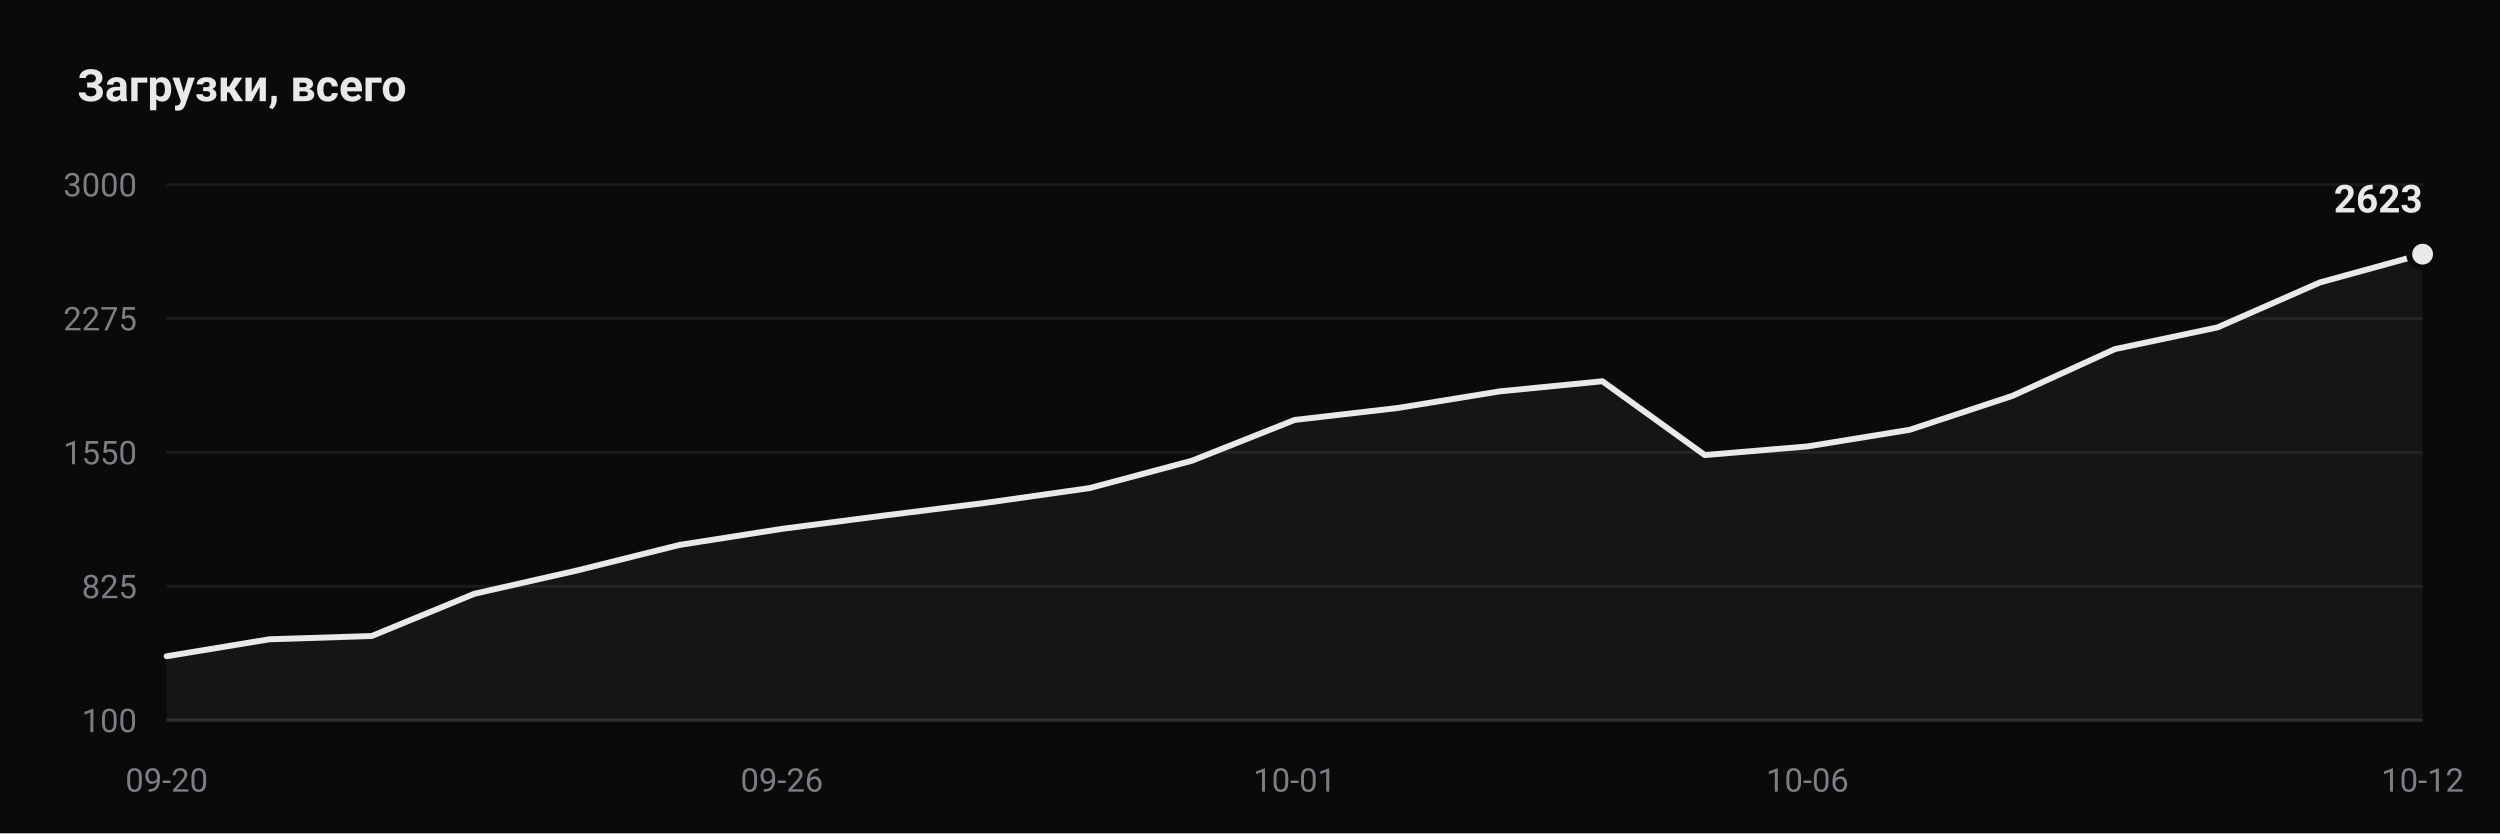
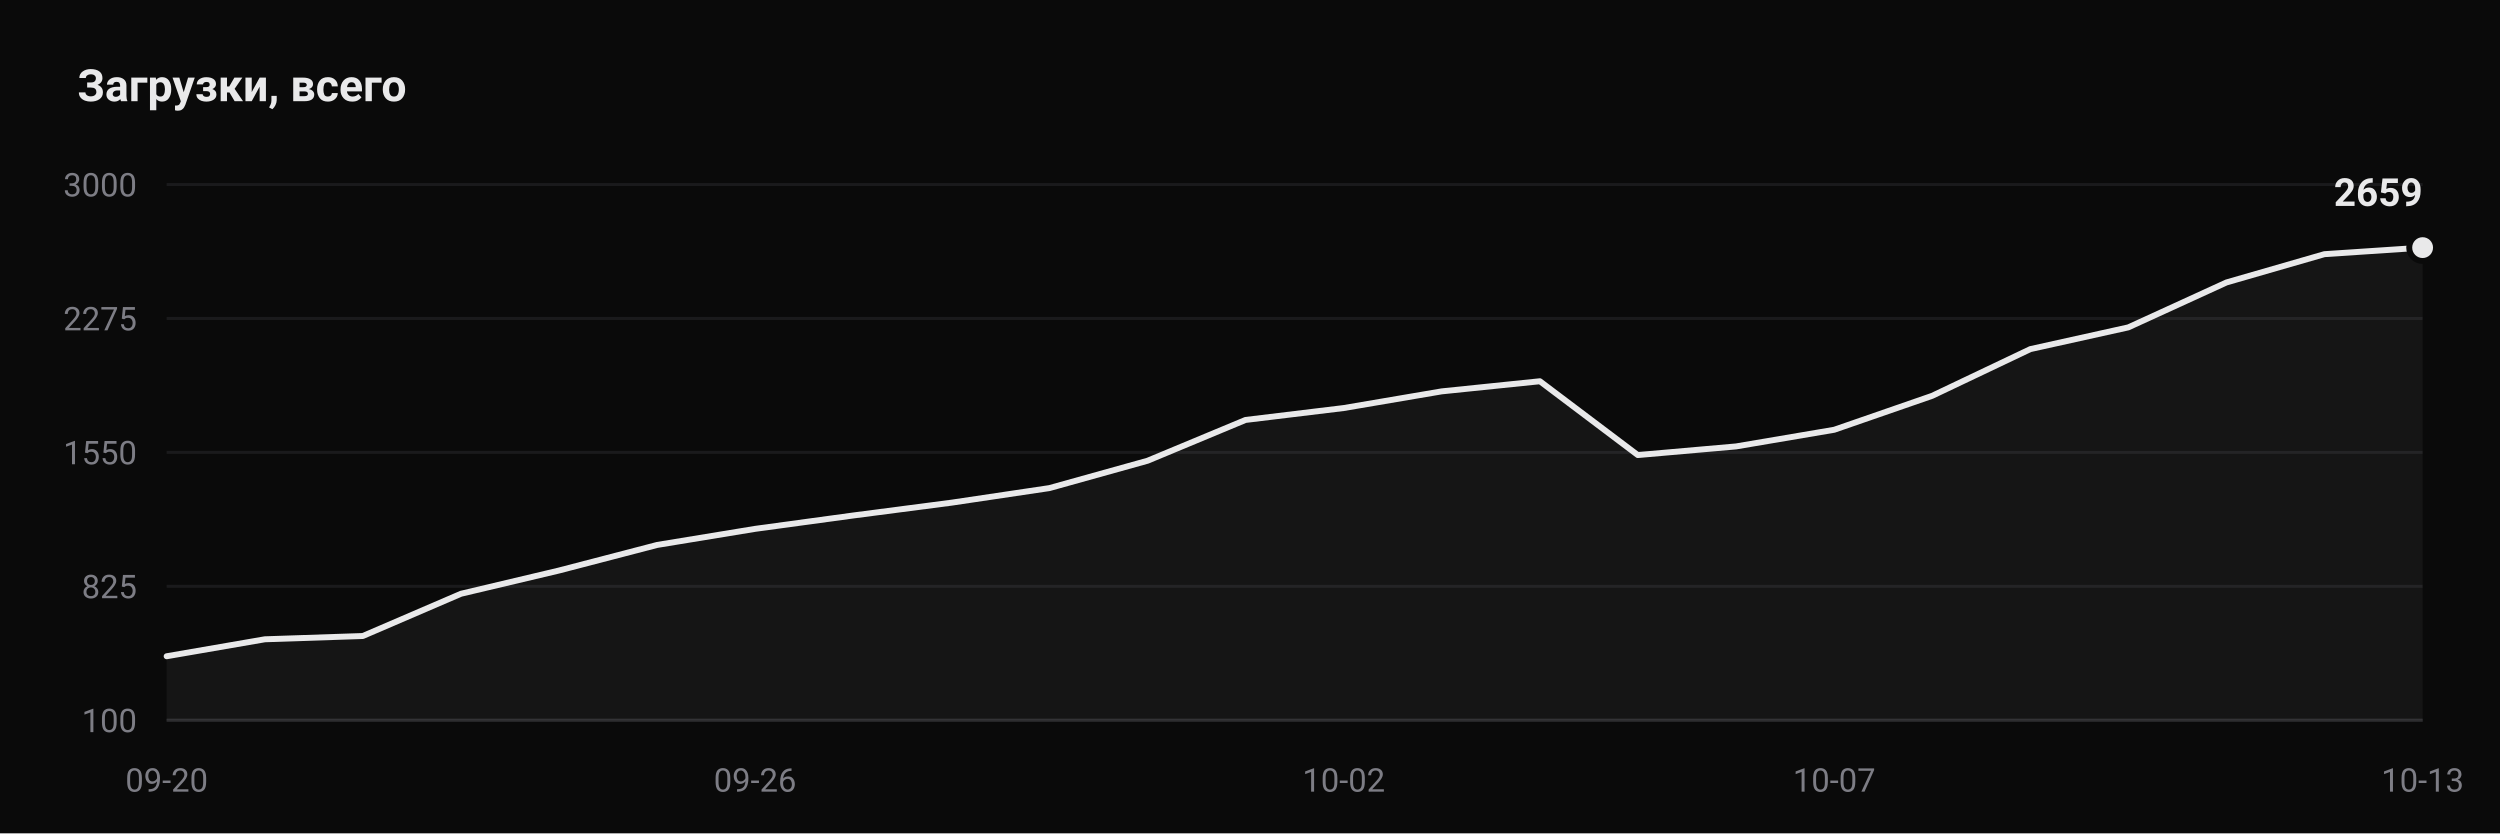
- <svg xmlns="http://www.w3.org/2000/svg" viewBox="0 0 840 280" width="840" height="280" role="img" aria-label="Downloads: 2623">
+ <svg xmlns="http://www.w3.org/2000/svg" viewBox="0 0 840 280" width="840" height="280" role="img" aria-label="Downloads: 2659">
  <rect width="840" height="280" fill="#0a0a0a" />
  <text x="26" y="34" font-family="ui-sans-serif, -apple-system, Segoe UI, Roboto, Helvetica, Arial, sans-serif" font-size="15" font-weight="600" fill="#e9e9ea">Загрузки, всего</text>
  <line x1="56" y1="242.0" x2="814" y2="242.0" stroke="#1a1a1c" stroke-width="1" />
  <text x="46" y="246.0" text-anchor="end" font-family="ui-sans-serif, -apple-system, Segoe UI, Roboto, Helvetica, Arial, sans-serif" font-size="11" fill="#7d7d85">100</text>
  <line x1="56" y1="197.0" x2="814" y2="197.0" stroke="#1a1a1c" stroke-width="1" />
  <text x="46" y="201.0" text-anchor="end" font-family="ui-sans-serif, -apple-system, Segoe UI, Roboto, Helvetica, Arial, sans-serif" font-size="11" fill="#7d7d85">825</text>
  <line x1="56" y1="152.0" x2="814" y2="152.0" stroke="#1a1a1c" stroke-width="1" />
  <text x="46" y="156.0" text-anchor="end" font-family="ui-sans-serif, -apple-system, Segoe UI, Roboto, Helvetica, Arial, sans-serif" font-size="11" fill="#7d7d85">1550</text>
  <line x1="56" y1="107.0" x2="814" y2="107.0" stroke="#1a1a1c" stroke-width="1" />
  <text x="46" y="111.0" text-anchor="end" font-family="ui-sans-serif, -apple-system, Segoe UI, Roboto, Helvetica, Arial, sans-serif" font-size="11" fill="#7d7d85">2275</text>
  <line x1="56" y1="62.0" x2="814" y2="62.0" stroke="#1a1a1c" stroke-width="1" />
  <text x="46" y="66.0" text-anchor="end" font-family="ui-sans-serif, -apple-system, Segoe UI, Roboto, Helvetica, Arial, sans-serif" font-size="11" fill="#7d7d85">3000</text>
  <line x1="56" y1="242.0" x2="814" y2="242.0" stroke="#2a2a2d" stroke-width="1" />
-   <path d="M 56.0 242.0 L 56.0 220.5 L 90.5 214.8 L 124.9 213.7 L 159.4 199.5 L 193.8 191.7 L 228.3 183.1 L 262.7 177.7 L 297.2 173.2 L 331.6 168.9 L 366.1 164.0 L 400.5 154.8 L 435.0 141.1 L 469.5 137.1 L 503.9 131.5 L 538.4 128.1 L 572.8 152.9 L 607.3 150.0 L 641.7 144.4 L 676.2 133.0 L 710.6 117.3 L 745.1 110.0 L 779.5 94.9 L 814.0 85.4 L 814.0 242.0 Z" fill="#e9e9ea" fill-opacity="0.05" />
-   <polyline points="56.0,220.5 90.5,214.8 124.9,213.7 159.4,199.5 193.8,191.7 228.3,183.1 262.7,177.7 297.2,173.2 331.6,168.9 366.1,164.0 400.5,154.8 435.0,141.1 469.5,137.1 503.9,131.5 538.4,128.1 572.8,152.9 607.3,150.0 641.7,144.4 676.2,133.0 710.6,117.3 745.1,110.0 779.5,94.9 814.0,85.4" fill="none" stroke="#e9e9ea" stroke-width="2" stroke-linejoin="round" stroke-linecap="round" />
-   <circle cx="814.0" cy="85.4" r="4.5" fill="#e9e9ea" stroke="#0a0a0a" stroke-width="2" />
-   <text x="814.0" y="71.4" text-anchor="end" font-family="ui-sans-serif, -apple-system, Segoe UI, Roboto, Helvetica, Arial, sans-serif" font-size="13" font-weight="600" fill="#e9e9ea">2623</text>
+   <path d="M 56.0 242.0 L 56.0 220.5 L 89.0 214.8 L 121.9 213.7 L 154.9 199.5 L 187.8 191.7 L 220.8 183.1 L 253.7 177.7 L 286.7 173.2 L 319.7 168.9 L 352.6 164.0 L 385.6 154.8 L 418.5 141.1 L 451.5 137.1 L 484.4 131.5 L 517.4 128.1 L 550.3 152.9 L 583.3 150.0 L 616.3 144.4 L 649.2 133.0 L 682.2 117.3 L 715.1 110.0 L 748.1 94.9 L 781.0 85.4 L 814.0 83.2 L 814.0 242.0 Z" fill="#e9e9ea" fill-opacity="0.05" />
+   <polyline points="56.0,220.5 89.0,214.8 121.9,213.7 154.9,199.5 187.8,191.7 220.8,183.1 253.7,177.7 286.7,173.2 319.7,168.9 352.6,164.0 385.6,154.8 418.5,141.1 451.5,137.1 484.4,131.5 517.4,128.1 550.3,152.9 583.3,150.0 616.3,144.4 649.2,133.0 682.2,117.3 715.1,110.0 748.1,94.9 781.0,85.4 814.0,83.2" fill="none" stroke="#e9e9ea" stroke-width="2" stroke-linejoin="round" stroke-linecap="round" />
+   <circle cx="814.0" cy="83.2" r="4.5" fill="#e9e9ea" stroke="#0a0a0a" stroke-width="2" />
+   <text x="814.0" y="69.2" text-anchor="end" font-family="ui-sans-serif, -apple-system, Segoe UI, Roboto, Helvetica, Arial, sans-serif" font-size="13" font-weight="600" fill="#e9e9ea">2659</text>
  <text x="56.0" y="266" text-anchor="middle" font-family="ui-sans-serif, -apple-system, Segoe UI, Roboto, Helvetica, Arial, sans-serif" font-size="11" fill="#7d7d85">09-20</text>
-   <text x="262.7" y="266" text-anchor="middle" font-family="ui-sans-serif, -apple-system, Segoe UI, Roboto, Helvetica, Arial, sans-serif" font-size="11" fill="#7d7d85">09-26</text>
-   <text x="435.0" y="266" text-anchor="middle" font-family="ui-sans-serif, -apple-system, Segoe UI, Roboto, Helvetica, Arial, sans-serif" font-size="11" fill="#7d7d85">10-01</text>
-   <text x="607.3" y="266" text-anchor="middle" font-family="ui-sans-serif, -apple-system, Segoe UI, Roboto, Helvetica, Arial, sans-serif" font-size="11" fill="#7d7d85">10-06</text>
-   <text x="814.0" y="266" text-anchor="middle" font-family="ui-sans-serif, -apple-system, Segoe UI, Roboto, Helvetica, Arial, sans-serif" font-size="11" fill="#7d7d85">10-12</text>
+   <text x="253.7" y="266" text-anchor="middle" font-family="ui-sans-serif, -apple-system, Segoe UI, Roboto, Helvetica, Arial, sans-serif" font-size="11" fill="#7d7d85">09-26</text>
+   <text x="451.5" y="266" text-anchor="middle" font-family="ui-sans-serif, -apple-system, Segoe UI, Roboto, Helvetica, Arial, sans-serif" font-size="11" fill="#7d7d85">10-02</text>
+   <text x="616.3" y="266" text-anchor="middle" font-family="ui-sans-serif, -apple-system, Segoe UI, Roboto, Helvetica, Arial, sans-serif" font-size="11" fill="#7d7d85">10-07</text>
+   <text x="814.0" y="266" text-anchor="middle" font-family="ui-sans-serif, -apple-system, Segoe UI, Roboto, Helvetica, Arial, sans-serif" font-size="11" fill="#7d7d85">10-13</text>
</svg>
